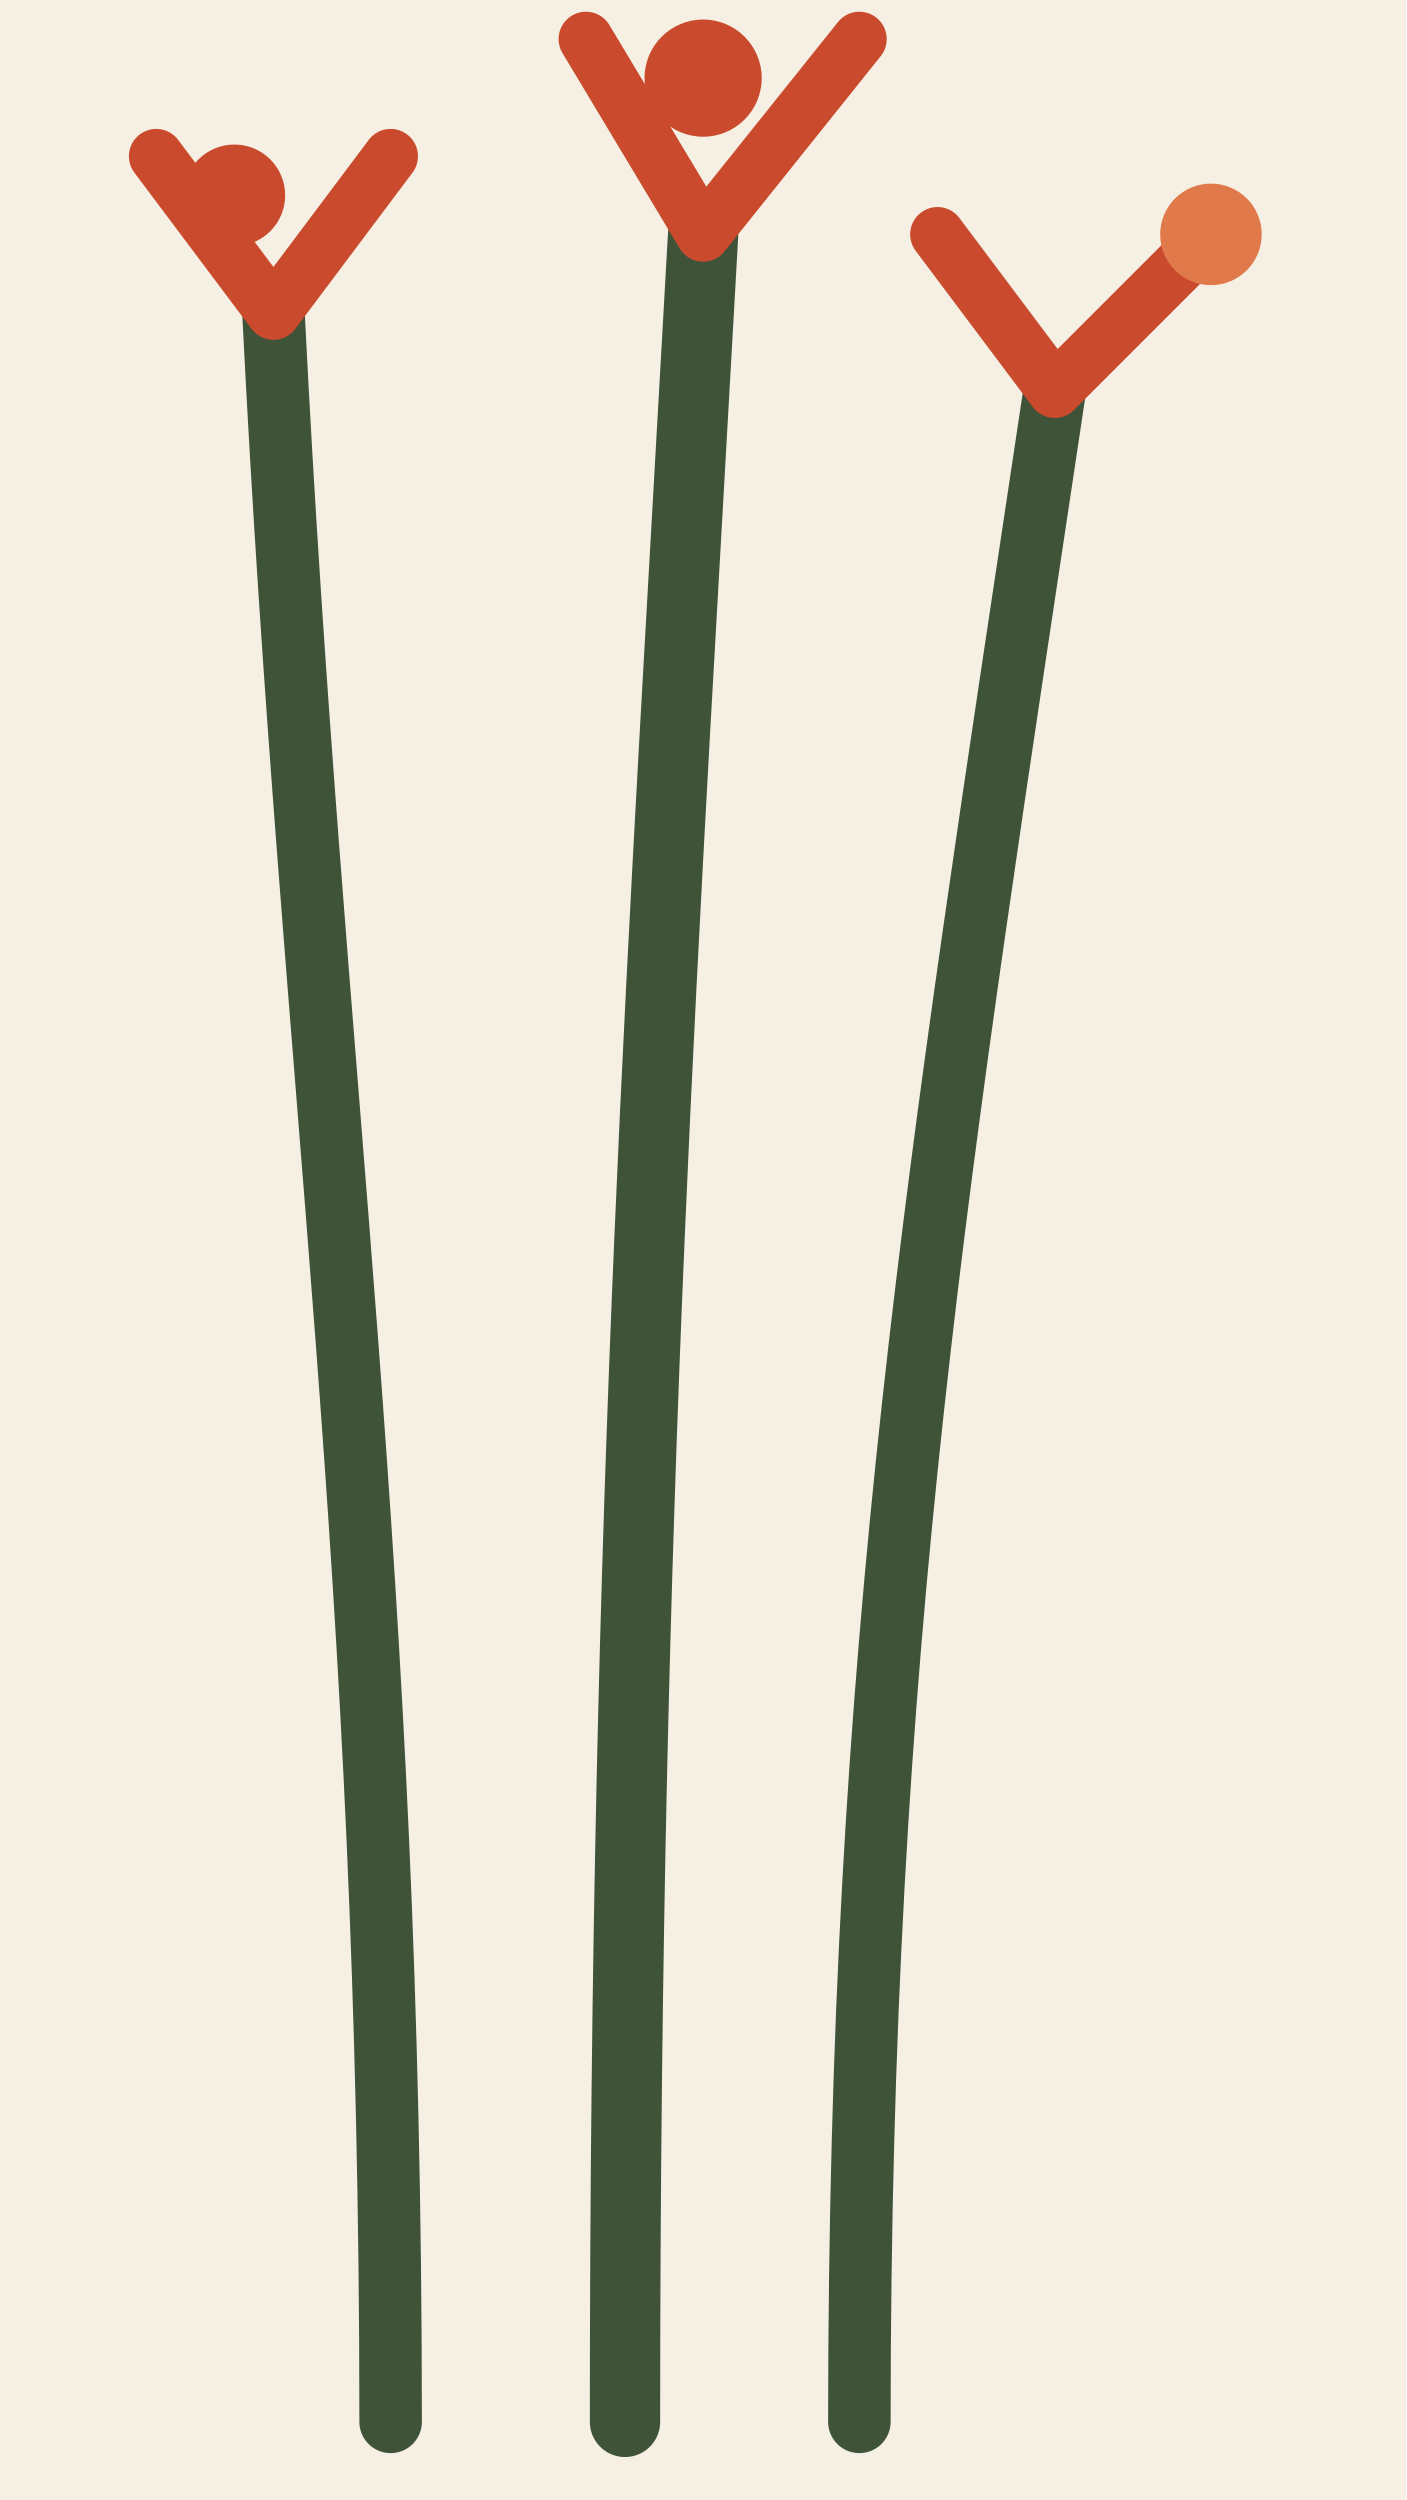
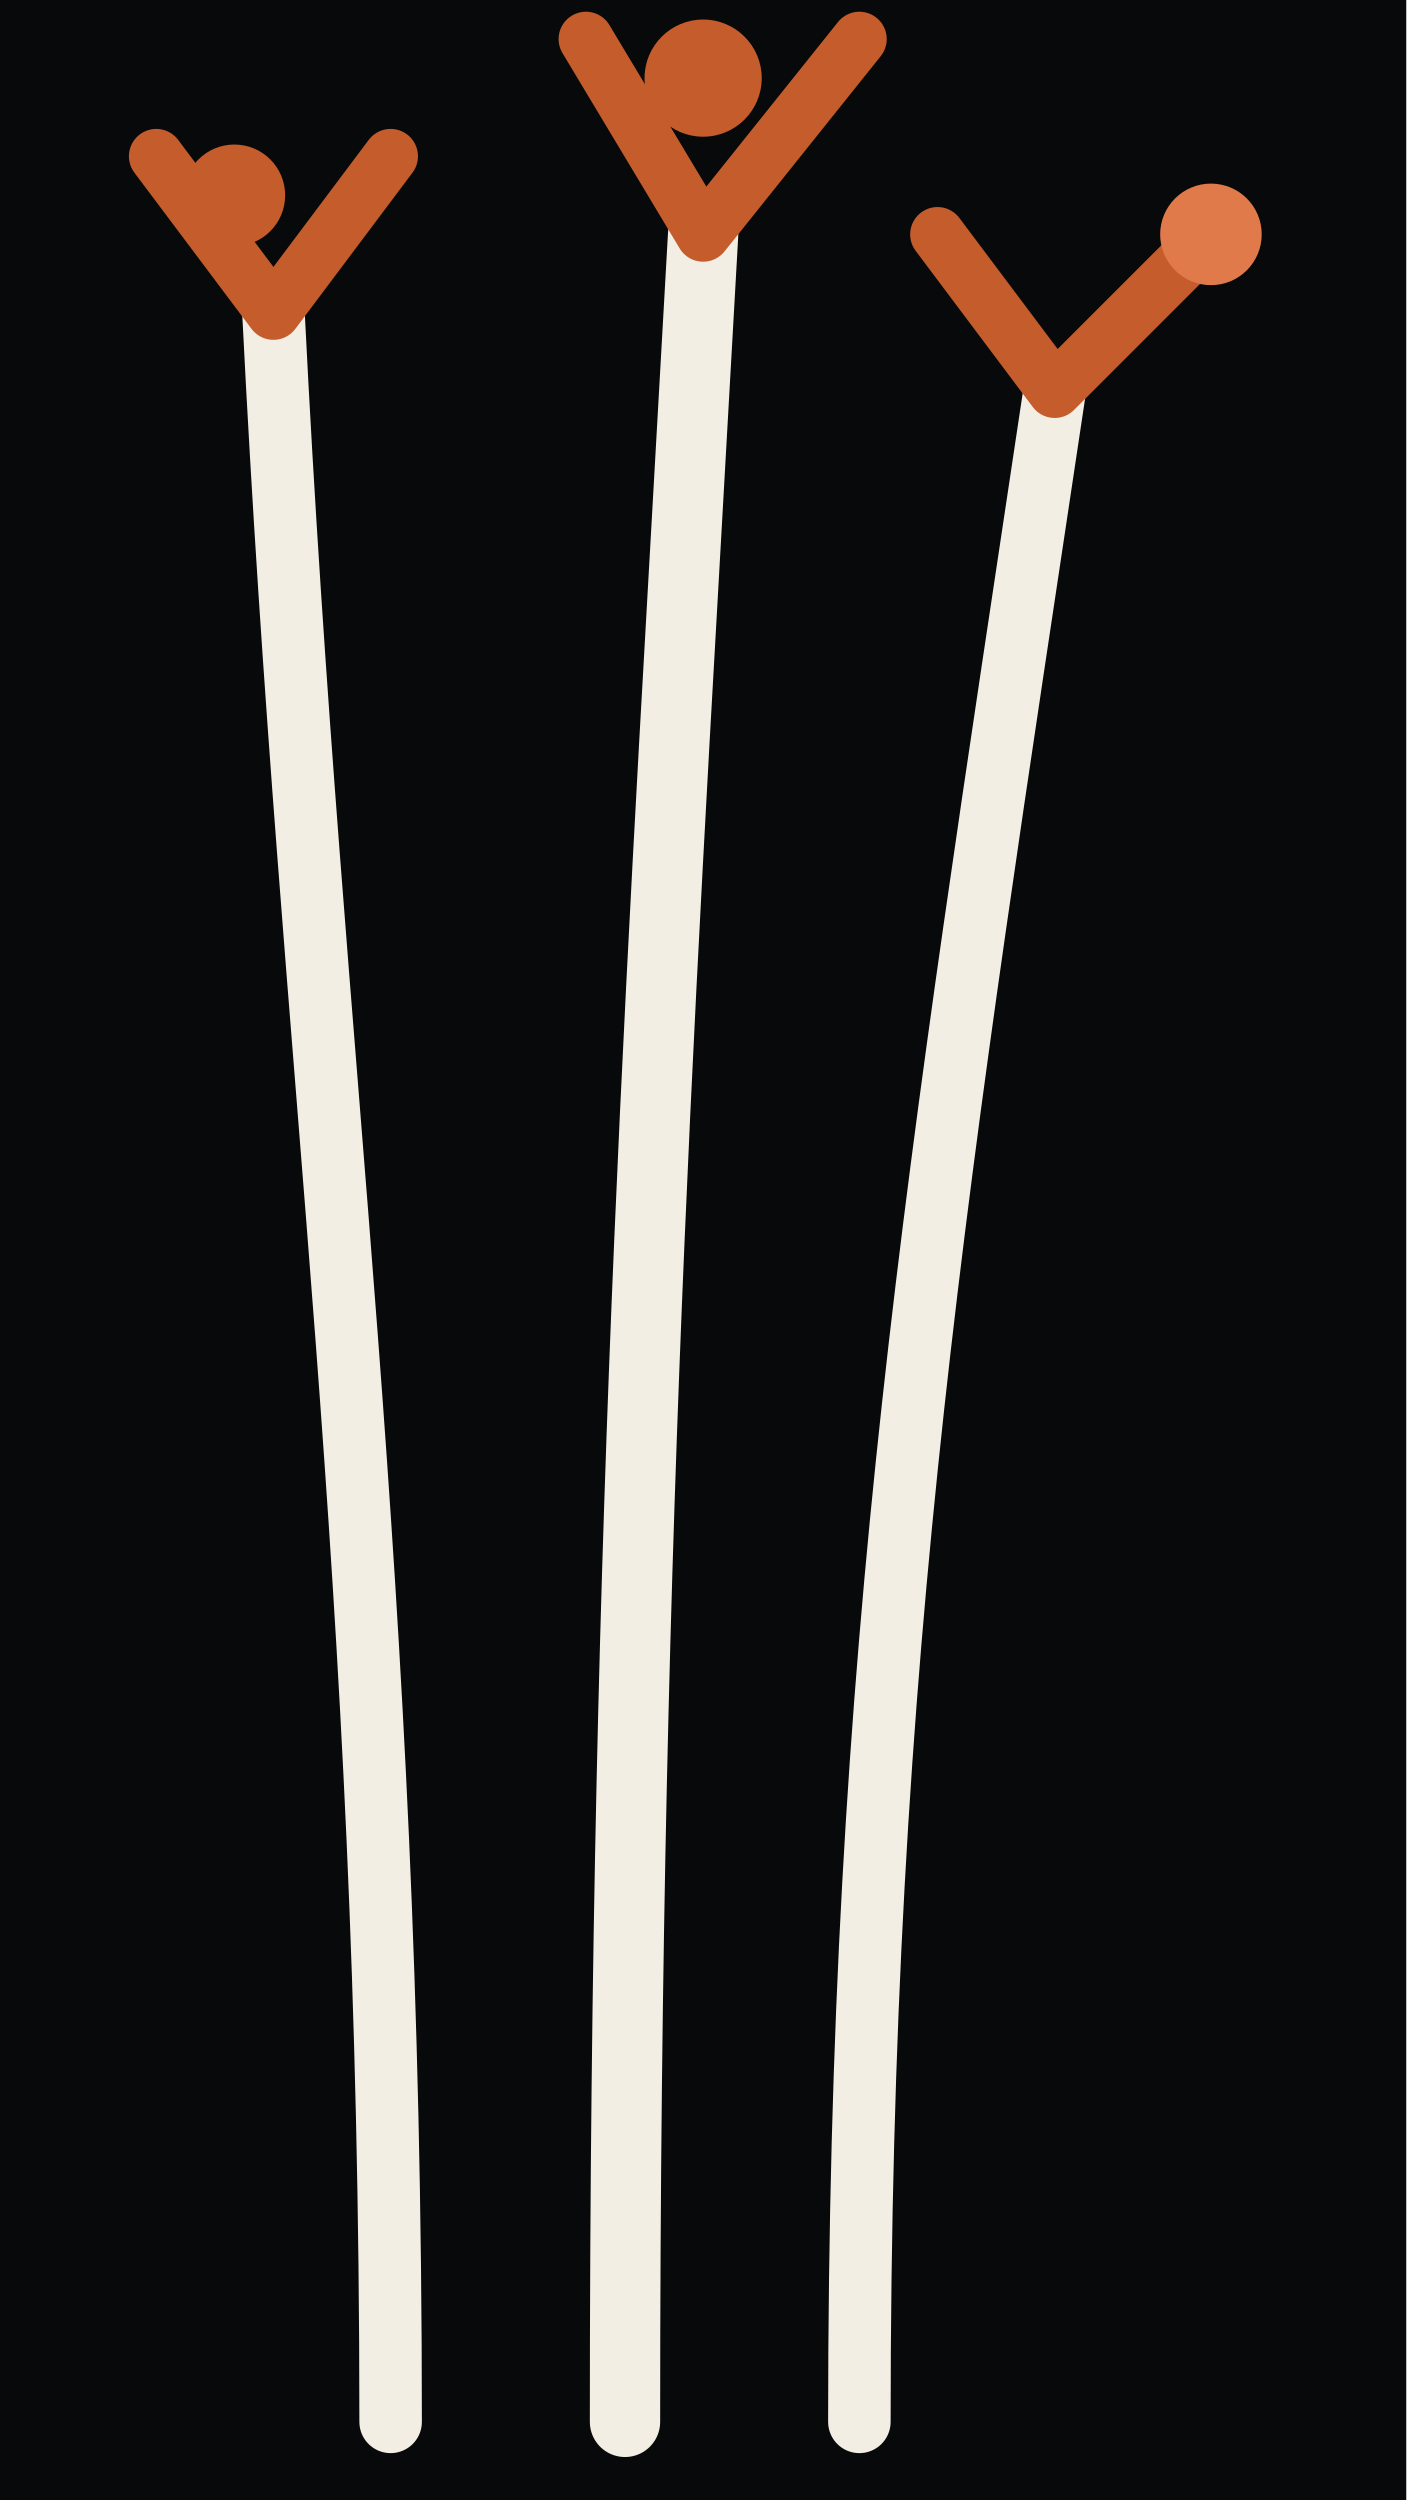
<svg xmlns="http://www.w3.org/2000/svg" viewBox="0 0 36 64">
-   <rect width="36" height="64" fill="#f6f0e4" />
-   <path d="M10 62 C10 40 8 28 7 8" stroke="#3f5338" stroke-width="1.6" fill="none" stroke-linecap="round" />
-   <path d="M16 62 C16 38 17 24 18 6" stroke="#3f5338" stroke-width="1.8" fill="none" stroke-linecap="round" />
-   <path d="M22 62 C22 42 24 30 27 10" stroke="#3f5338" stroke-width="1.6" fill="none" stroke-linecap="round" />
-   <path d="M7 8 l-3 -4 M7 8 l3 -4 M18 6 l-3 -5 M18 6 l4 -5 M27 10 l-3 -4 M27 10 l4 -4" stroke="#c94a2c" stroke-width="1.4" fill="none" stroke-linecap="round" />
-   <circle cx="6" cy="5" r="1.3" fill="#c94a2c" />
-   <circle cx="18" cy="2" r="1.5" fill="#c94a2c" />
+   <rect width="36" height="64" fill="#08090a" />
+   <path d="M10 62 C10 40 8 28 7 8" stroke="#f3eee4" stroke-width="1.6" fill="none" stroke-linecap="round" />
+   <path d="M16 62 C16 38 17 24 18 6" stroke="#f3eee4" stroke-width="1.8" fill="none" stroke-linecap="round" />
+   <path d="M22 62 C22 42 24 30 27 10" stroke="#f3eee4" stroke-width="1.6" fill="none" stroke-linecap="round" />
+   <path d="M7 8 l-3 -4 M7 8 l3 -4 M18 6 l-3 -5 M18 6 l4 -5 M27 10 l-3 -4 M27 10 l4 -4" stroke="#c45c2c" stroke-width="1.4" fill="none" stroke-linecap="round" />
+   <circle cx="6" cy="5" r="1.3" fill="#c45c2c" />
+   <circle cx="18" cy="2" r="1.5" fill="#c45c2c" />
  <circle cx="31" cy="6" r="1.3" fill="#e07a4a" />
</svg>
